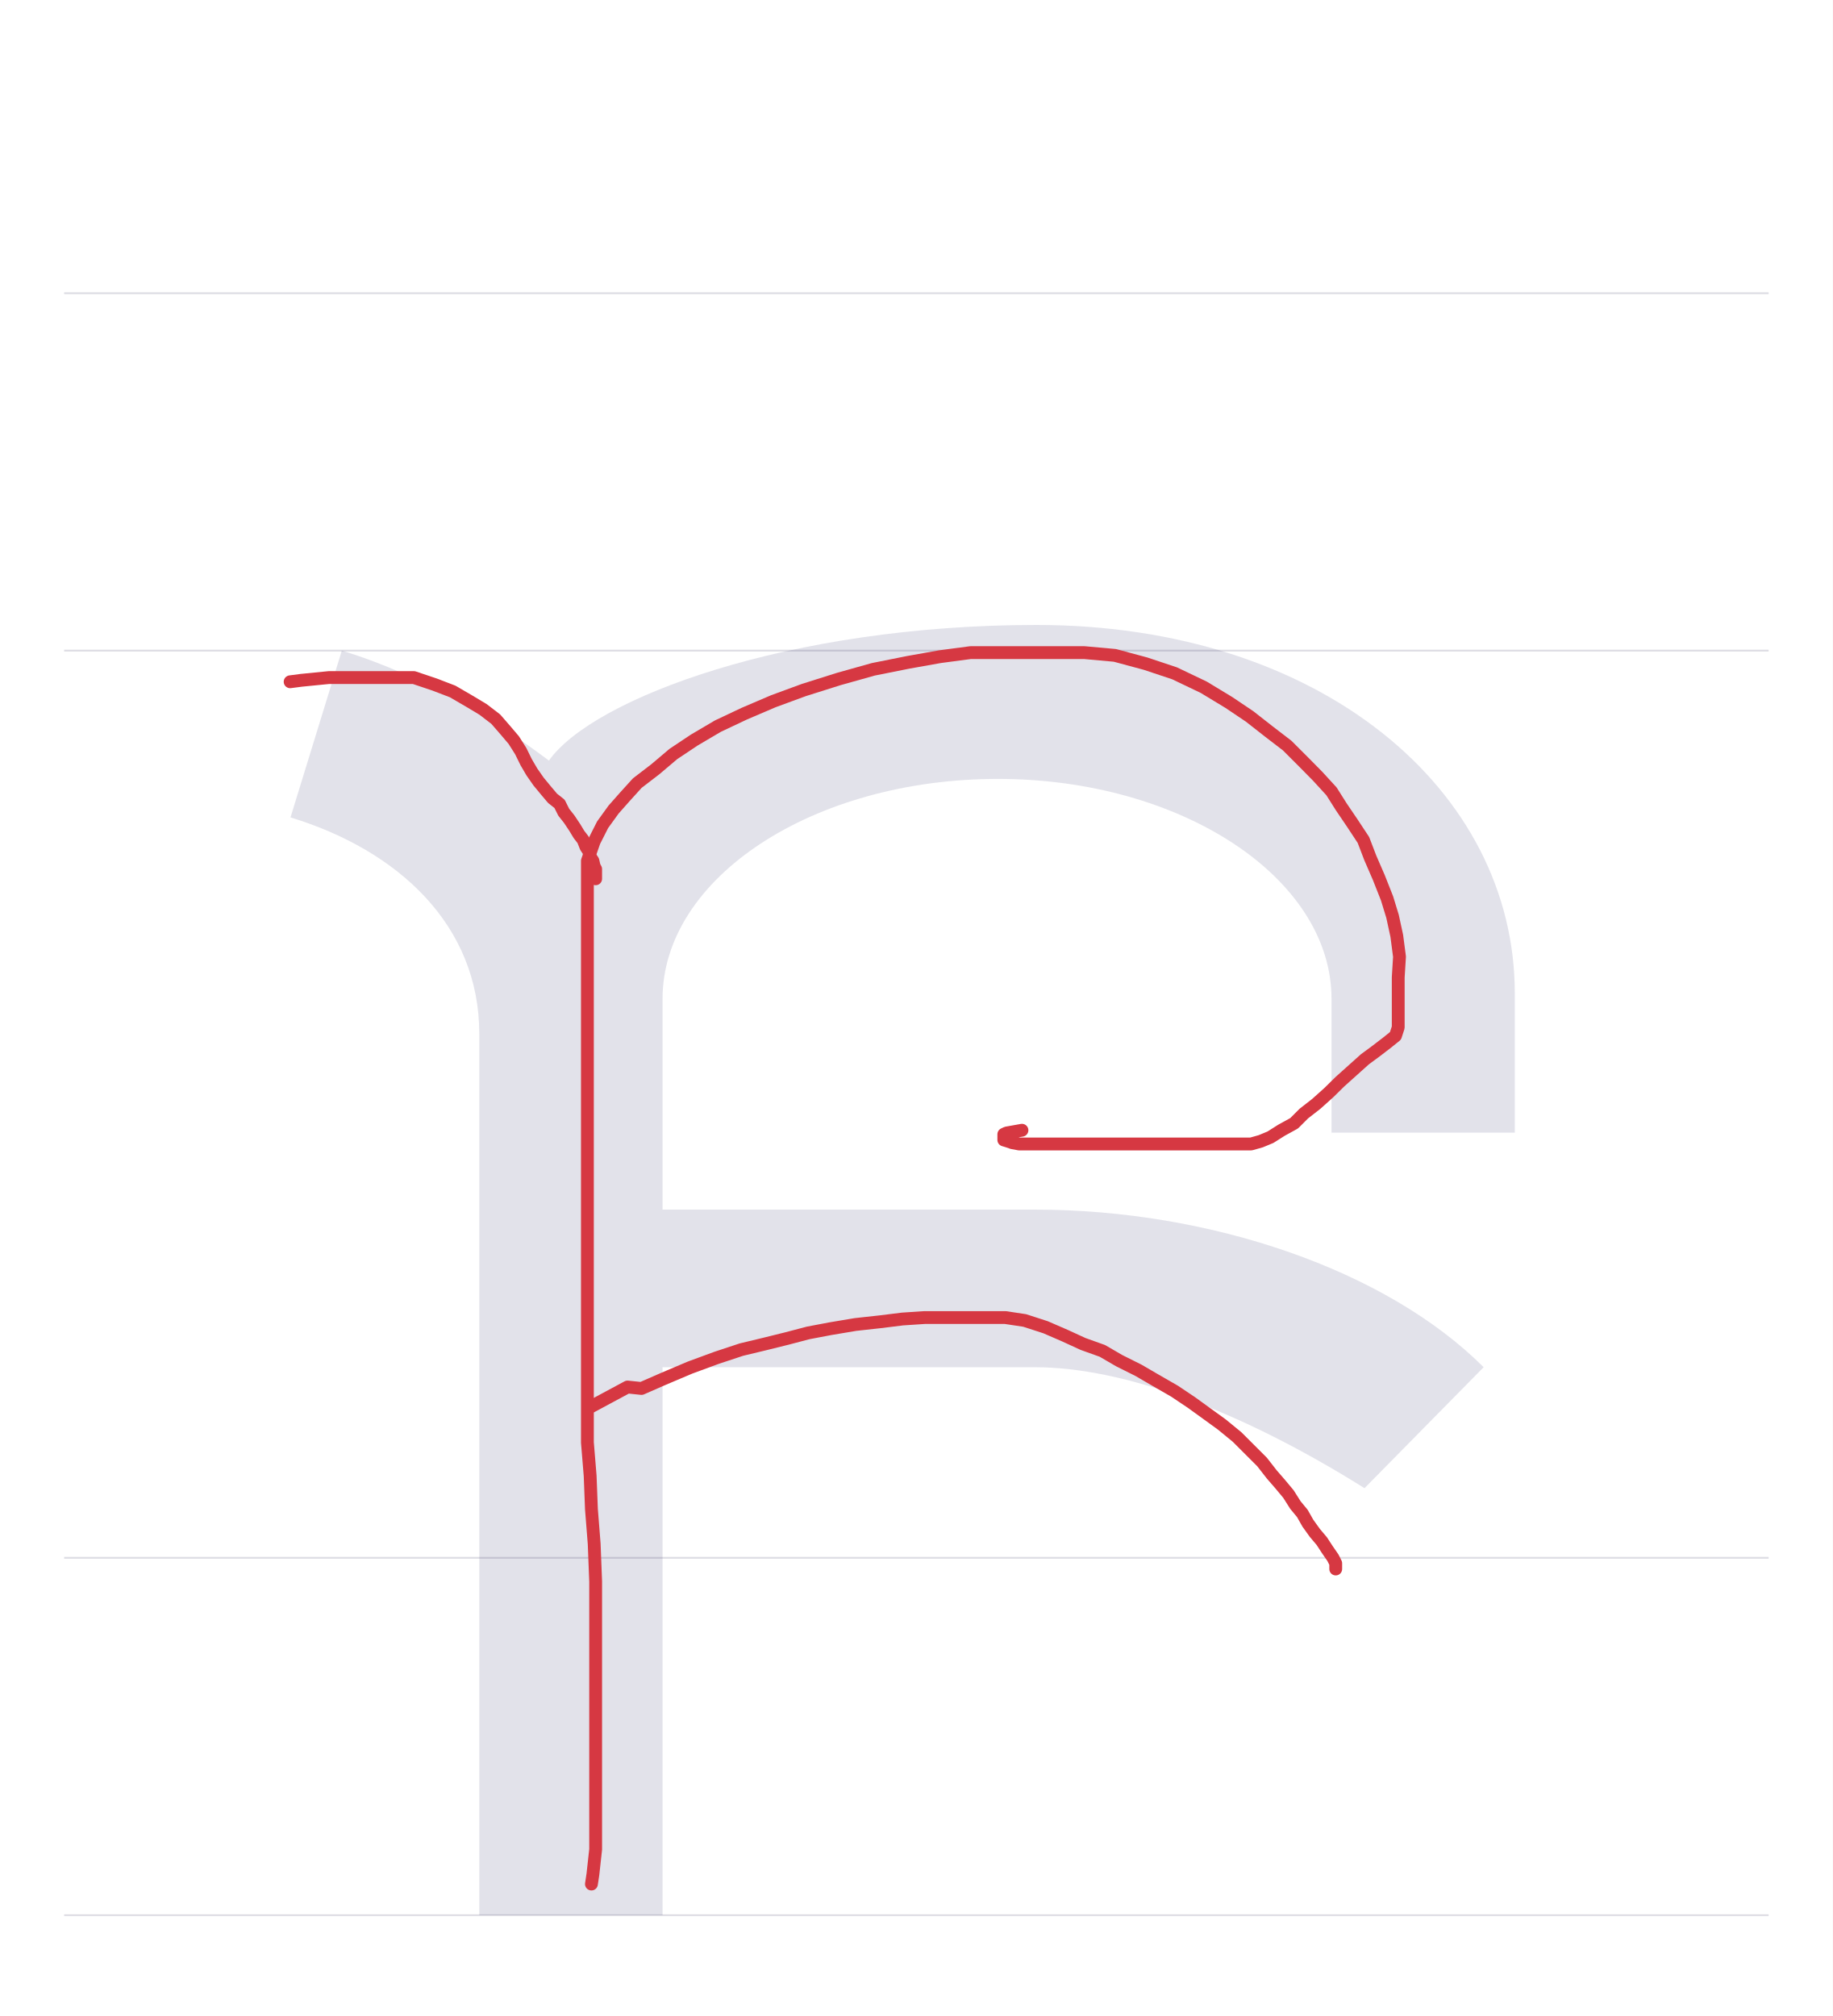
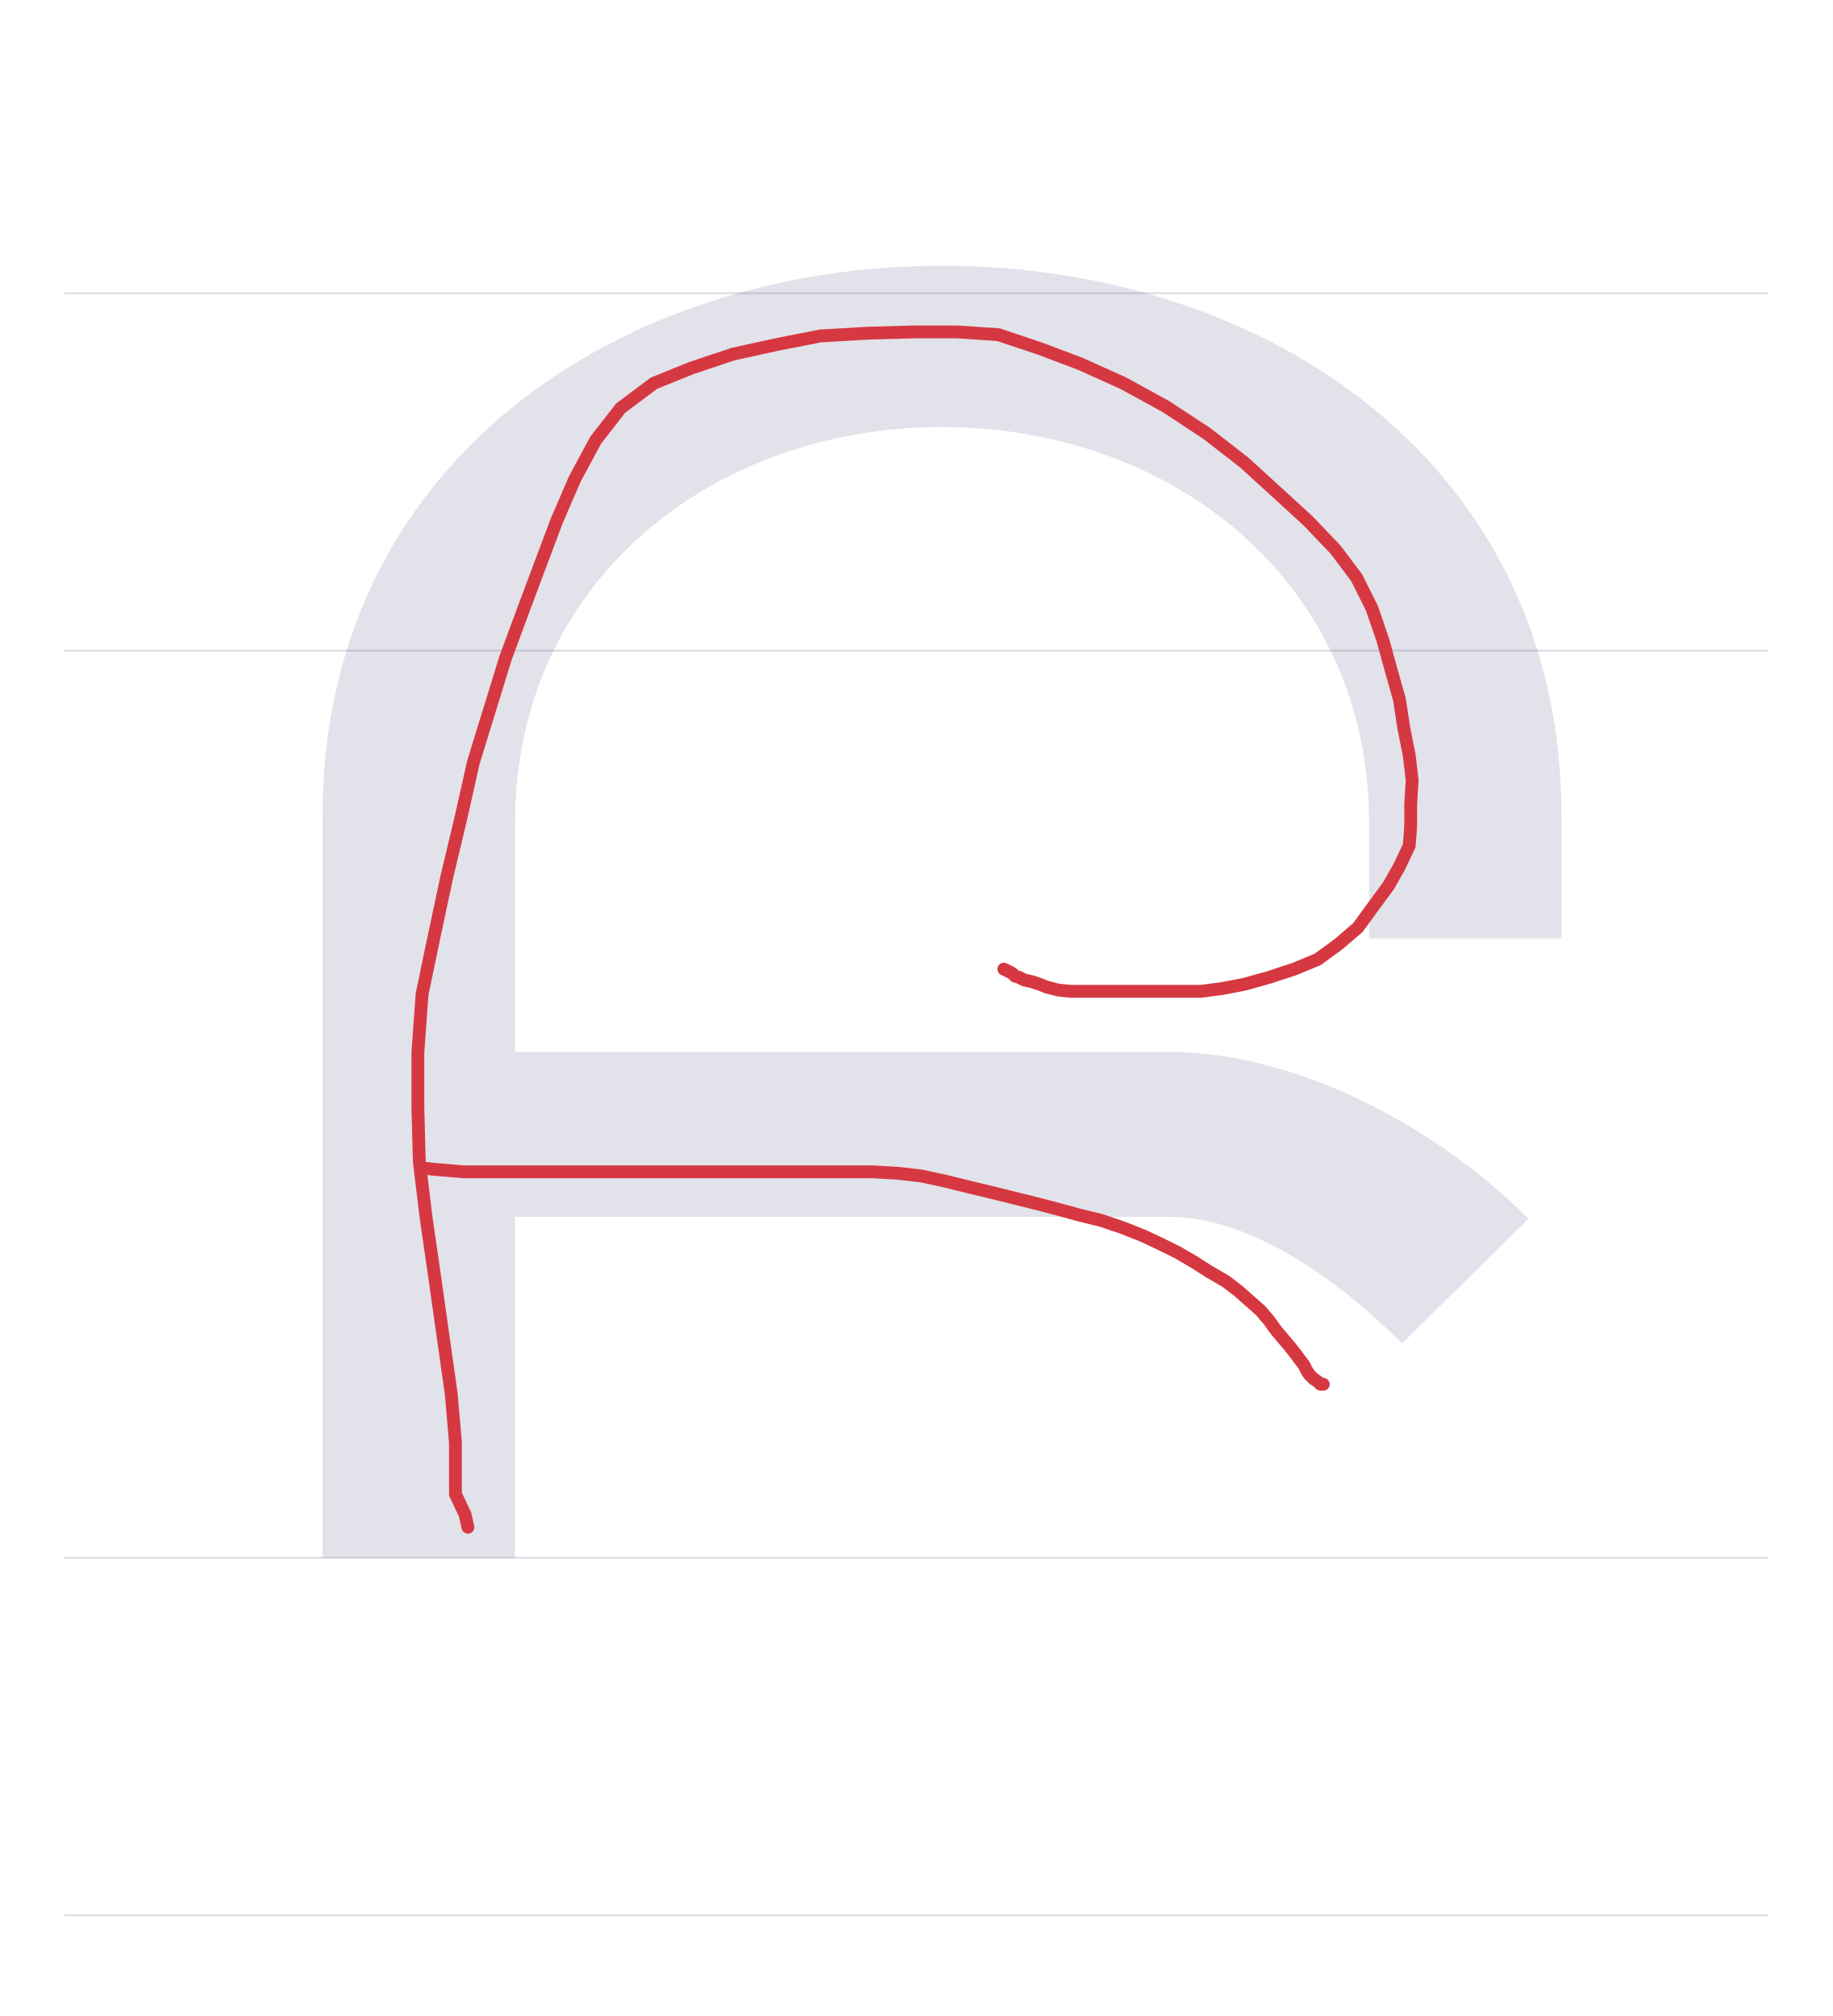
<svg xmlns="http://www.w3.org/2000/svg" viewBox="0 0 1000 1100">
  <rect width="100%" height="100%" fill="white" />
  <path d="M35 850H965" stroke="#dedde4" fill="none" />
  <path d="M35 355H965" stroke="#dedde4" fill="none" />
  <path d="M35 160H965" stroke="#dedde4" fill="none" />
  <path d="M35 1045H965" stroke="#dedde4" fill="none" />
-   <path d="M108 -195H208V104H411C460 104 524 80 591 38L656 104C603 157 507 190 411 190H208V305C208 371 290 425 391 425C491 425 573 371 573 305V232H673V308C673 419 567 509 412 509C277 509 170 469 146 435C118 456 79 481 33 495L5 404C64 386 108 345 108 286Z" fill="#08084d" opacity=".12" transform="translate(153.5 850) scale(1 -1)" />
-   <path d="M322.7,1028L323.5,1022.7L325,1009.1L325,998.5L325,984.8L325,970.5L325,955.3L325,939.4L325,922L325,903.8L325,884.1L325,862.9L324.2,842.4L322.7,823.5L322,805.3L320.5,787.1L320.5,769.7L320.5,752.3L320.5,733.3L320.5,714.4L320.5,694.7L320.5,675L320.5,655.3L320.5,635.6L320.5,617.4L320.5,598.5L320.5,580.3L320.5,562.9L320.5,544.7L320.5,528L320.5,511.4L320.5,495.5L320.5,481.8L320.5,469.7L324.2,459.1L328.8,450L334.8,441.7L340.9,434.8L347.7,427.3L357.6,419.7L367.4,411.4L378.8,403.8L391.7,396.2L406.1,389.4L422,382.6L438.6,376.5L457.6,370.5L476.5,365.2L495.5,361.4L512.9,358.3L529.5,356.1L544.7,356.1L559.8,356.1L575,356.1L591.7,356.1L608.3,357.6L625,362.1L640.9,367.4L656.8,375L670.5,383.3L681.8,390.9L692.4,399.2L702.3,406.8L711.4,415.9L718.9,423.5L726.5,431.8L731.8,440.2L737.9,449.2L743.9,458.3L747.7,468.2L752.3,478.8L756.8,490.2L759.8,500L762.1,510.6L763.6,522L762.9,533.3L762.9,543.9L762.9,553L762.9,560.6L761.4,565.2L756.8,568.9L750.8,573.5L744.7,578L737.9,584.1L731.1,590.2L725,596.2L718.2,602.3L711.4,607.6L706.1,612.9L699.2,616.7L693.2,620.5L687.9,622.7L682.6,624.2L676.5,624.2L669.7,624.2L662.1,624.2L656.1,624.2L649.2,624.2L642.4,624.2L637.1,624.2L630.3,624.2L623.5,624.2L617.4,624.2L609.8,624.2L603,624.2L595.5,624.2L587.9,624.2L581.1,624.2L574.2,624.2L568.2,624.2L562.1,624.2L556.1,624.2L552.3,623.5L550,622.7L547.7,622L547.7,620.5L547.7,618.9L549.2,618.2L557.6,616.7" fill="none" stroke="#d63842" stroke-width="7" stroke-linecap="round" stroke-linejoin="round" />
-   <path d="M322.7,767.4L342.4,756.8L350,757.6L362.1,752.3L376.5,746.2L390.9,740.9L404.5,736.4L417.4,733.3L429.5,730.3L440.9,727.3L453,725L466.7,722.7L480.3,721.2L492.4,719.7L504.5,718.9L516.7,718.9L527.3,718.9L537.9,718.9L548.5,718.9L559.1,720.5L570.5,724.2L581.1,728.8L590.9,733.3L601.5,737.1L610.6,742.4L621.2,747.7L630.3,753L640.9,759.1L650,765.2L658.3,771.2L666.7,777.3L675,784.1L681.8,790.9L688.6,797.7L693.9,804.5L698.5,809.8L703,815.2L706.8,821.2L710.6,825.8L713.6,831.1L717.4,836.4L721.2,840.9L724.2,845.5L727.3,850L728.8,853L728.8,854.5L728.8,856.1" fill="none" stroke="#d63842" stroke-width="7" stroke-linecap="round" stroke-linejoin="round" />
-   <path d="M158.3,372L164.4,371.2L179.5,369.7L188.6,369.7L191.7,369.7L201.5,369.7L213.6,369.7L225.8,369.7L237.1,373.5L247,377.3L256.1,382.6L263.6,387.1L270.5,392.4L275.8,398.5L280.3,403.8L284.1,409.8L287.1,415.9L290.2,421.2L293.9,426.5L297.7,431.1L301.5,435.6L305.3,438.6L307.6,443.2L310.6,447L313.6,451.5L315.9,455.3L318.2,458.3L319.7,462.1L321.2,464.4L322,467.4L323.5,469.7L324.2,472.7L325,474.2L325,475.8L325,478L325,479.5" fill="none" stroke="#d63842" stroke-width="7" stroke-linecap="round" stroke-linejoin="round" />
+   <path d="M612 338H717V405C717 597 556 705 379 705C202 705 41 597 41 405V0H146V186H504C540 186 586 161 630 117L699 185C644 240 567 276 504 276H146V401C146 532 253 617 379 617C505 617 612 532 612 401Z" fill="#08084d" opacity=".12" transform="translate(135.0 850) scale(1 -1)" />
+   <path d="M255.3,833.3L253.8,826.5L248.5,815.2L248.5,806.1L248.5,787.1L246.2,760.6L241.7,728.8L237.1,696.2L232.6,665.2L228.8,634.1L228,604.5L228,574.2L230.3,542.4L237.1,509.8L243.9,478L251.5,446.2L258.3,415.9L267.4,386.4L275.8,359.1L285.6,332.6L294.7,308.3L303.8,284.1L313.6,261.4L325,240.2L338.6,222.7L356.8,209.1L377.3,200.8L400,193.2L424.2,187.9L447.7,183.3L473.5,181.8L498.5,181.1L522,181.1L544.7,182.6L567.4,190.2L589.4,198.5L612.9,209.1L636.4,222L658.3,236.4L678.8,252.3L697,268.9L713.6,284.1L728.8,300L740.2,315.2L748.5,331.8L754.5,349.2L759.1,365.9L763.6,381.8L765.9,397L768.9,412.1L770.5,425.8L769.7,438.6L769.7,450.8L768.9,461.4L763.6,472.7L757.6,483.3L749.2,494.7L740.9,506.1L730.3,515.2L718.9,523.5L706.1,528.8L692.4,533.3L678.8,537.1L666.7,539.4L655.3,540.9L644.7,540.9L635.6,540.9L626.5,540.9L618.2,540.9L609.1,540.9L600.8,540.9L591.7,540.9L584.1,540.9L577.3,540.2L571.2,538.6L567.4,537.1L562.9,535.6L559.1,534.8L556.1,533.3L553.8,532.6L552.3,531.1L550.8,530.3L549.2,529.5L547.7,528.8" fill="none" stroke="#d63842" stroke-width="7" stroke-linecap="round" stroke-linejoin="round" />
+   <path d="M229.5,637.1L235.6,637.9L253,639.4L264.4,639.4L279.5,639.4L295.5,639.4L312.1,639.4L328,639.4L344.7,639.4L360.6,639.4L375.8,639.4L390.9,639.4L405.3,639.4L419.7,639.4L433.3,639.4L447.7,639.4L462.1,639.4L476.5,639.4L490.2,640.2L503,641.7L516.7,644.7L528.8,647.7L541.7,650.8L553.8,653.8L565.9,656.8L577.3,659.8L588.6,662.9L600.8,665.9L612.1,669.7L623.5,674.2L633.3,678.8L642.4,683.3L651.5,688.6L659.8,693.9L668.9,699.2L675.8,704.5L681.8,709.8L687.9,715.2L692.4,720.5L696.2,725.8L700,730.3L703.8,734.8L706.8,738.6L709.1,741.7L711.4,744.7L712.9,747.7L714.4,750L716.7,752.3L718.9,753.8L720.5,755.3L722,755.3" fill="none" stroke="#d63842" stroke-width="7" stroke-linecap="round" stroke-linejoin="round" />
</svg>
